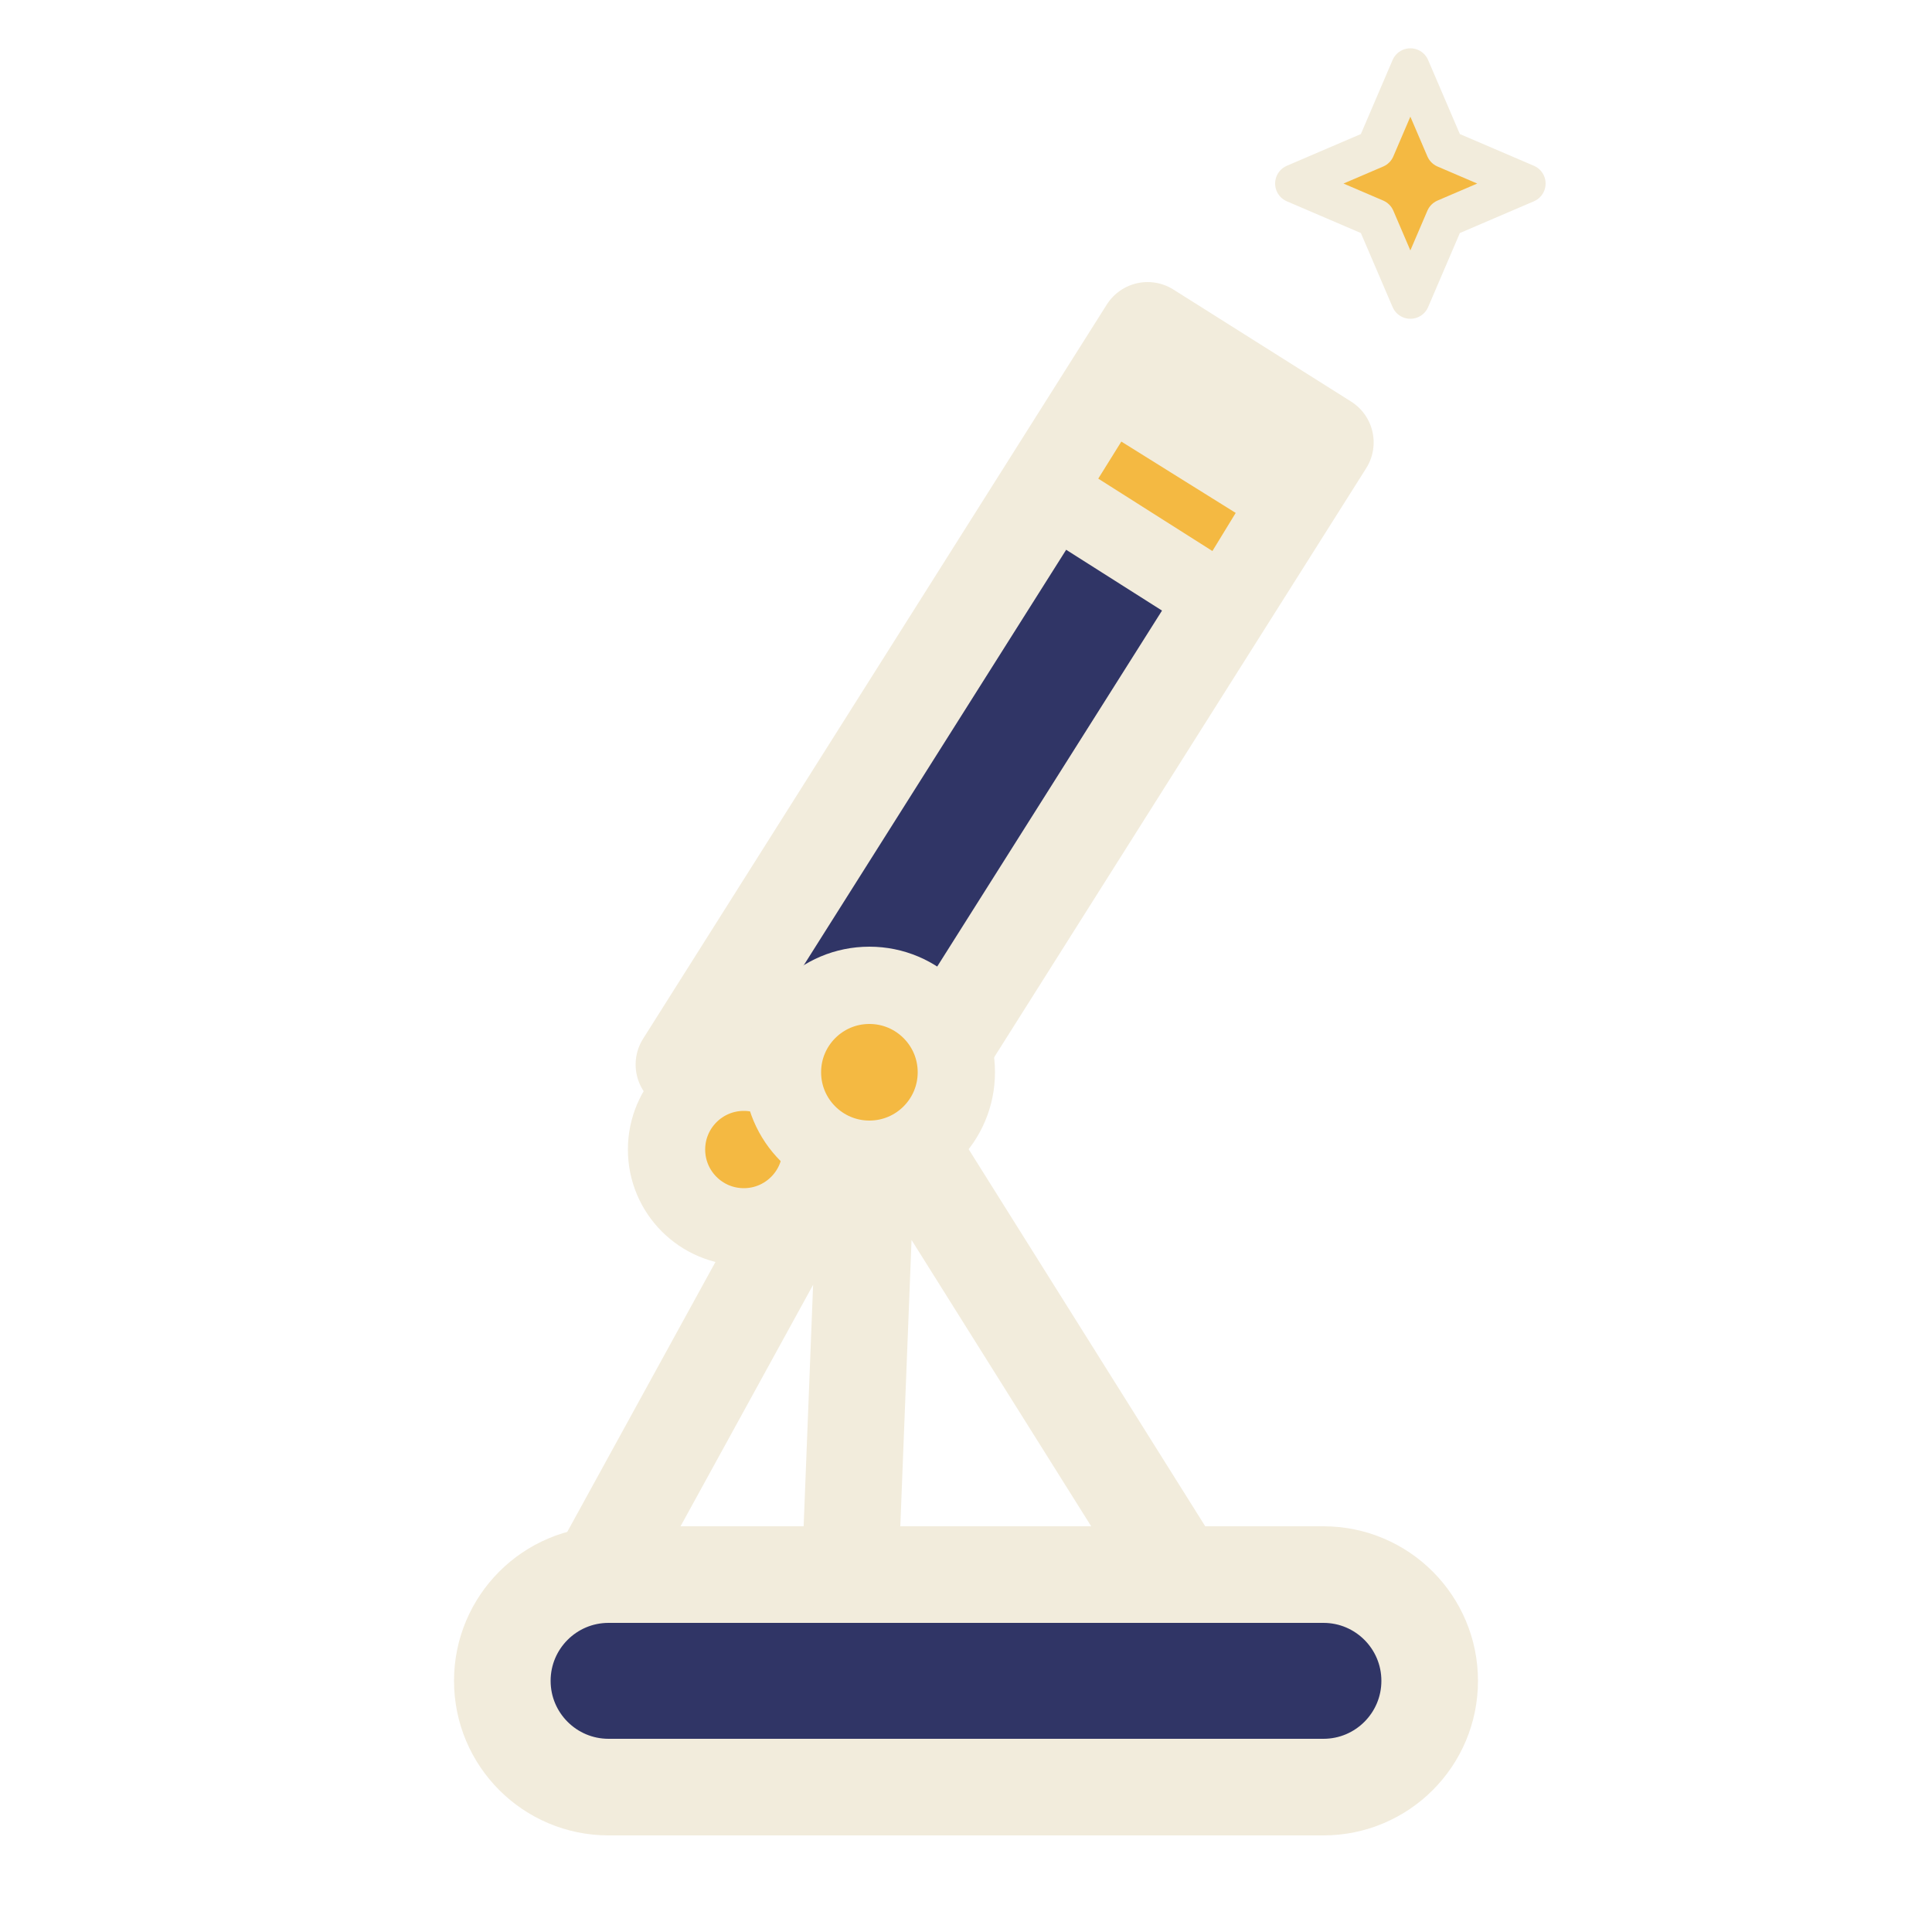
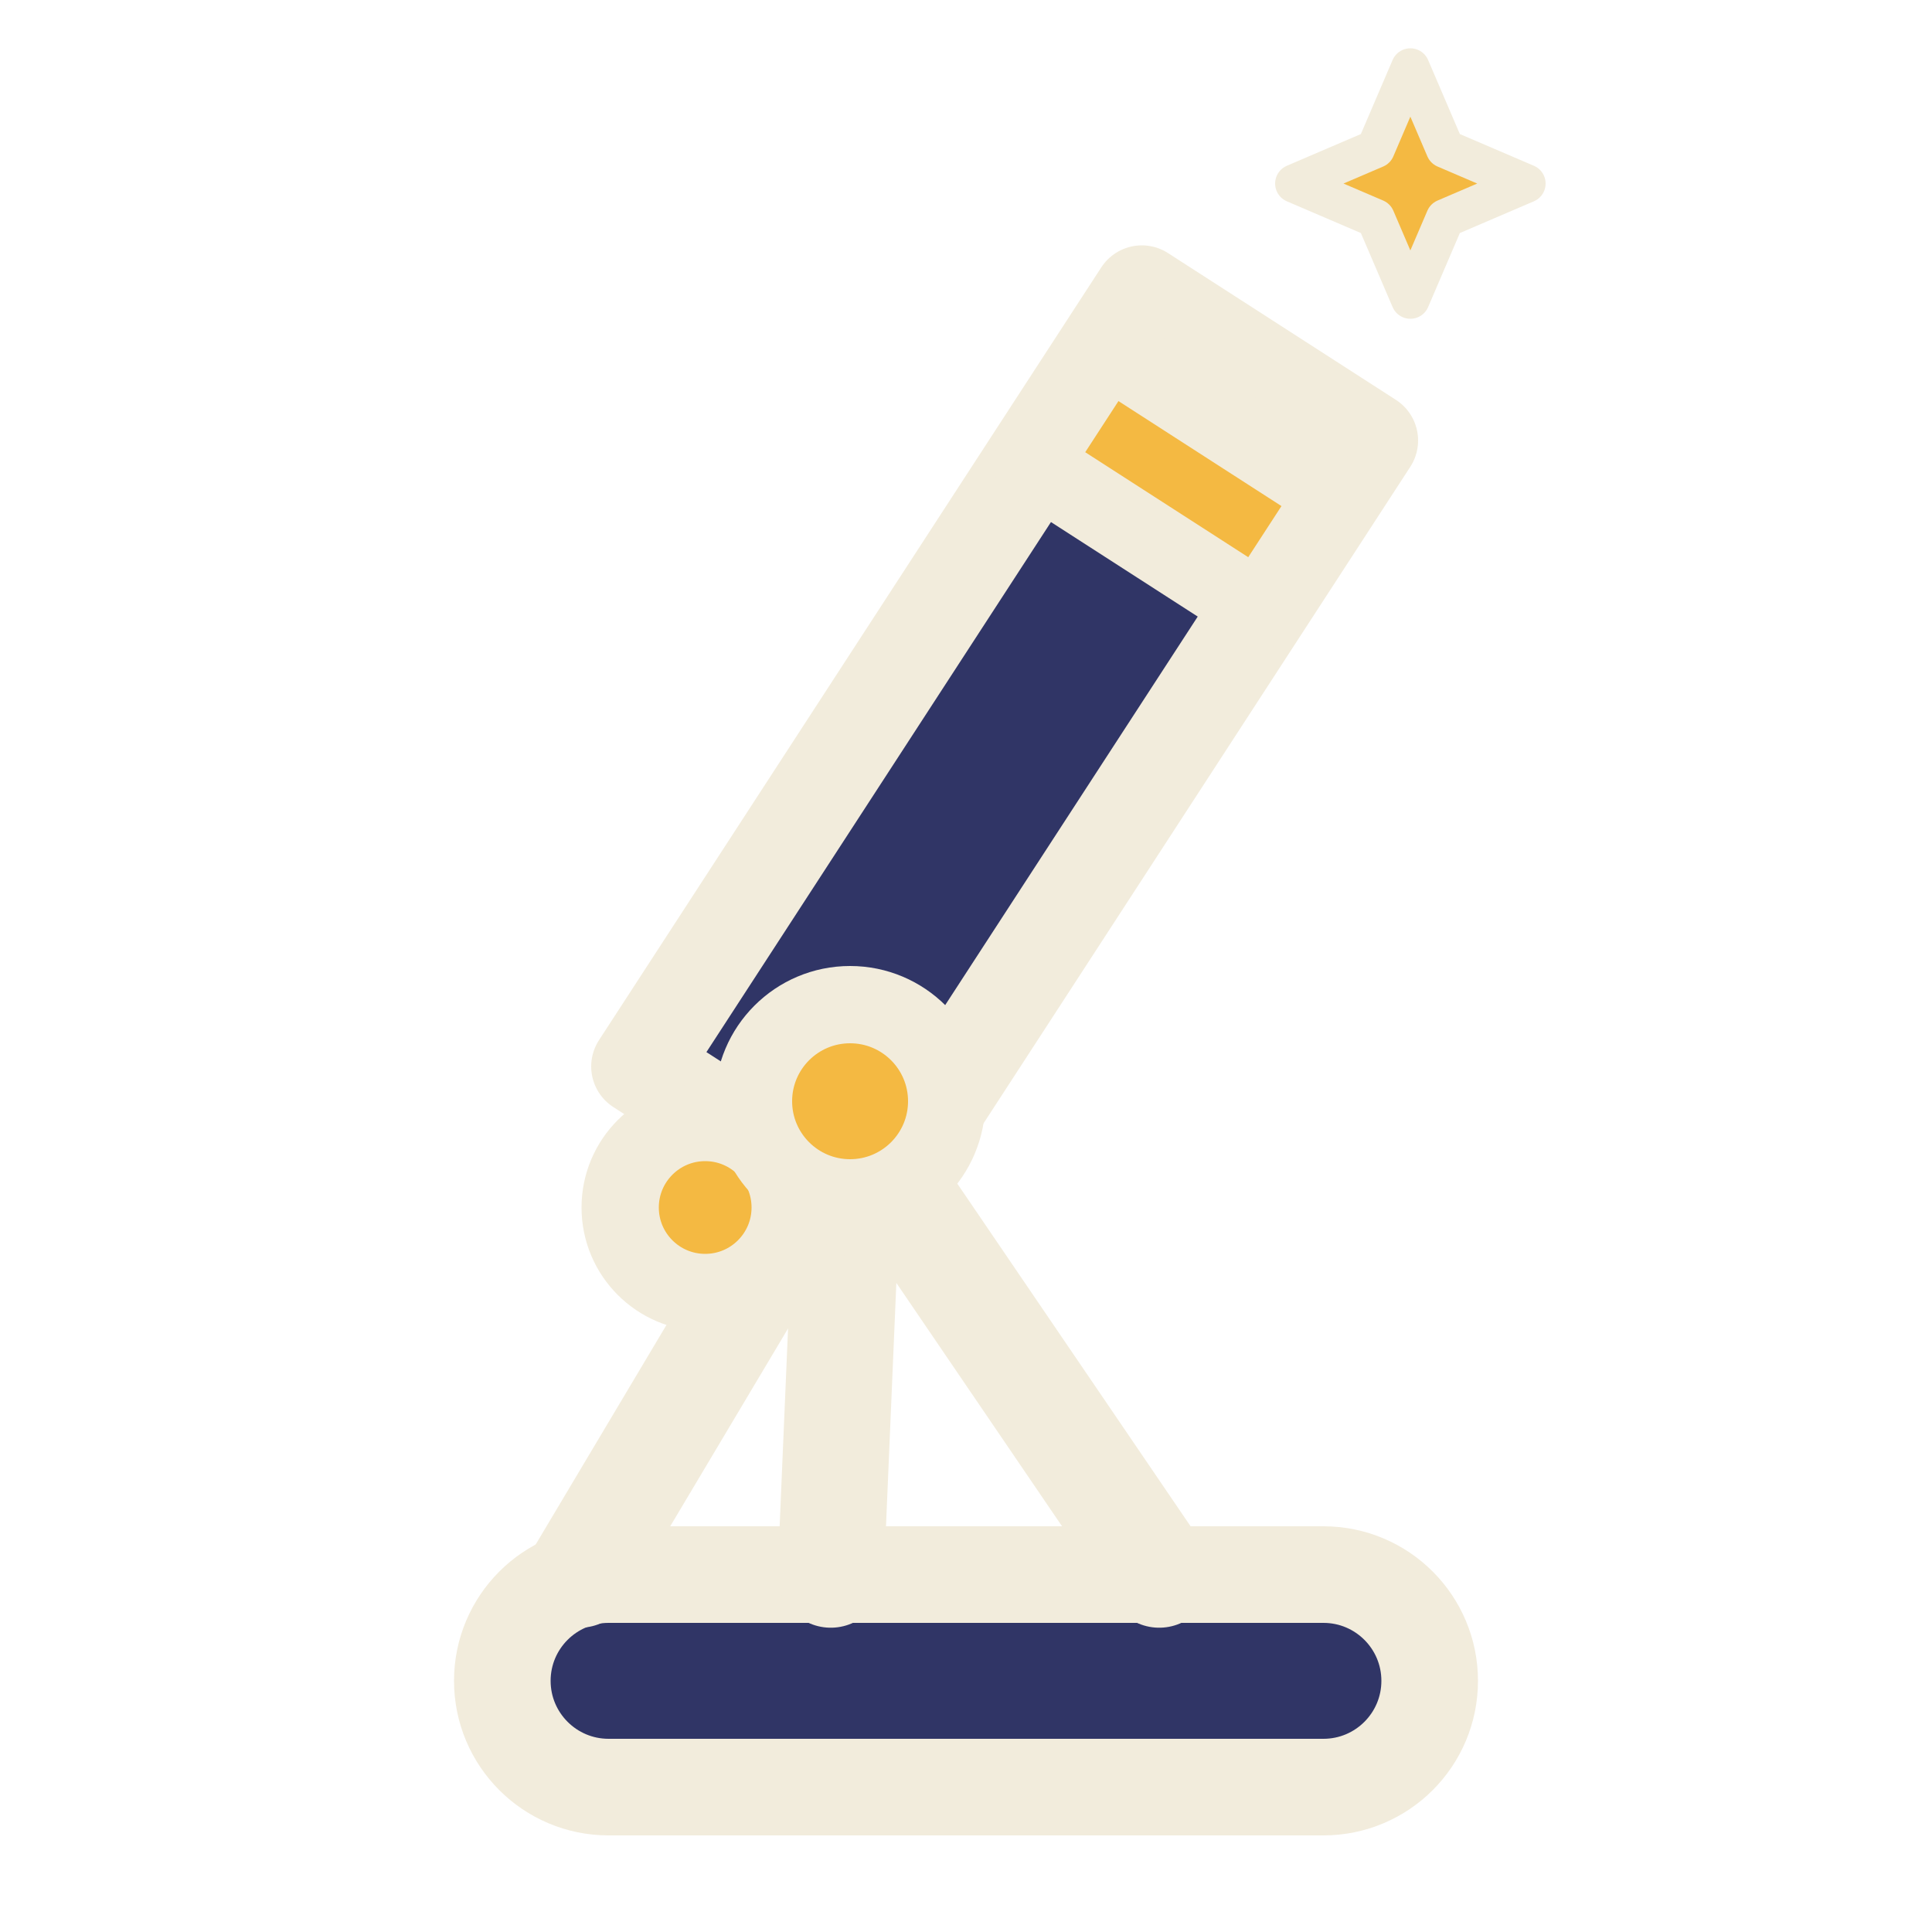
<svg xmlns="http://www.w3.org/2000/svg" viewBox="0 0 100 100">
  <g stroke-linecap="round" stroke-linejoin="round">
    <rect x="26" y="81.5" width="48" height="11" rx="5.5" fill="#303566" stroke="#f2ecdc" stroke-width="5" />
-     <path d="M45,56 L31,81.5 M45,56 L61,81.5 M45,56 L44,81.5" fill="none" stroke="#f2ecdc" stroke-width="5" />
-     <path d="M35.4,55.1 L44.6,60.9 L68.6,22.9 L59.4,17.1 Z" fill="#303566" stroke="#f2ecdc" stroke-width="5" />
-     <path d="M54.1,25.4 L63.4,31.3 L66.7,25.9 L57.4,20.1 Z" fill="#f4b942" stroke="#f2ecdc" stroke-width="4" />
-     <circle cx="38.5" cy="59.5" r="4" fill="#f4b942" stroke="#f2ecdc" stroke-width="4" />
-     <circle cx="45" cy="55.5" r="4.5" fill="#f4b942" stroke="#f2ecdc" stroke-width="4" />
+     <path d="M44,58 L30,81.5 M44,58 L60,81.5 M44,58 L43,81.5" fill="none" stroke="#f2ecdc" stroke-width="5.5" />
+     <path d="M33.1,55.2 L44.9,62.8 L70.9,22.8 L59.1,15.2 Z" fill="#303566" stroke="#f2ecdc" stroke-width="5" />
+     <path d="M53.4,24.0 L65.2,31.6 L69.1,25.6 L57.3,18.0 Z" fill="#f4b942" stroke="#f2ecdc" stroke-width="4" />
+     <circle cx="36.5" cy="62.5" r="4.4" fill="#f4b942" stroke="#f2ecdc" stroke-width="4" />
+     <circle cx="44" cy="57" r="5" fill="#f4b942" stroke="#f2ecdc" stroke-width="4" />
    <path d="M73,3.5 L74.8,7.7 L79,9.5 L74.8,11.3 L73,15.5 L71.2,11.3 L67,9.5 L71.2,7.7 Z" fill="#f4b942" stroke="#f2ecdc" stroke-width="2" />
  </g>
</svg>
